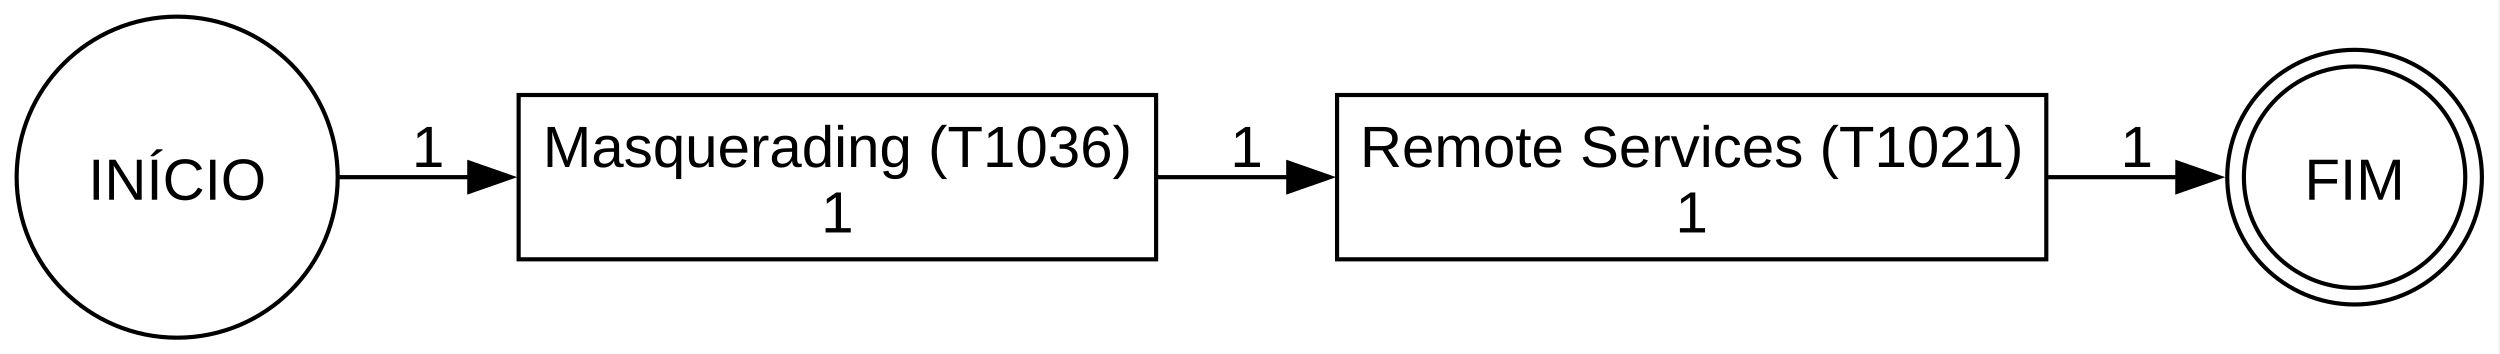
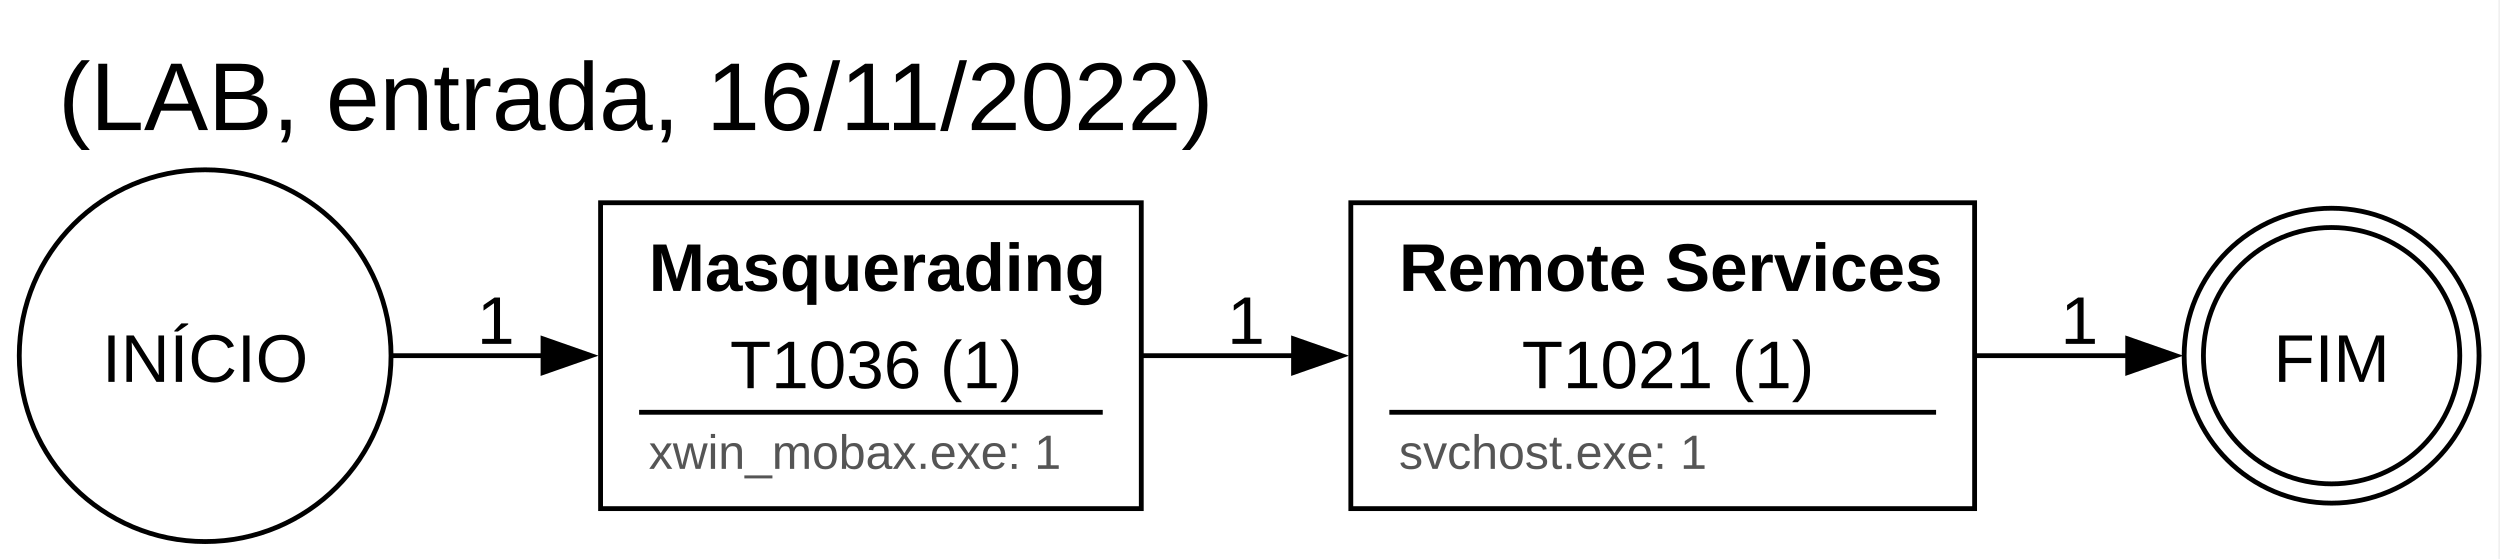
- <svg xmlns="http://www.w3.org/2000/svg" width="601pt" height="85pt" viewBox="0.00 0.00 601.00 85.00">
-   <g id="graph0" class="graph" transform="scale(1 1) rotate(0) translate(4 81.18)">
-     <polygon fill="white" stroke="none" points="-4,4 -4,-81.18 596.65,-81.18 596.65,4 -4,4" />
+ <svg xmlns="http://www.w3.org/2000/svg" width="519pt" height="116pt" viewBox="0.00 0.00 519.00 116.00">
+   <g id="graph0" class="graph" transform="scale(1 1) rotate(0) translate(4 112.43)">
+     <polygon fill="white" stroke="none" points="-4,4 -4,-112.43 514.65,-112.43 514.65,4 -4,4" />
+     <text xml:space="preserve" text-anchor="middle" x="128" y="-85.43" font-family="Arial" font-size="20.00">(LAB, entrada, 16/11/2022)</text>
    <g id="node1" class="node">
      <ellipse fill="none" stroke="black" cx="38.59" cy="-38.59" rx="38.59" ry="38.59" />
      <text xml:space="preserve" text-anchor="middle" x="38.59" y="-33.16" font-family="Arial" font-size="14.00">INÍCIO</text>
    </g>
    <g id="node3" class="node">
-       <polygon fill="none" stroke="black" points="273.93,-58.34 120.68,-58.34 120.68,-18.84 273.93,-18.84 273.93,-58.34" />
-       <text xml:space="preserve" text-anchor="middle" x="197.3" y="-41.04" font-family="Arial" font-size="14.00">Masquerading (T1036)</text>
-       <text xml:space="preserve" text-anchor="middle" x="197.3" y="-25.29" font-family="Arial" font-size="14.00">1</text>
+       <polygon fill="none" stroke="black" points="232.93,-70.34 120.68,-70.34 120.68,-6.84 232.93,-6.84 232.93,-70.34" />
+       <polygon fill="black" stroke="black" points="128.68,-26.84 128.68,-26.84 224.93,-26.84 224.93,-26.84 128.68,-26.84" />
+       <text xml:space="preserve" text-anchor="start" x="130.68" y="-52.04" font-family="Arial" font-weight="bold" font-size="14.00">Masquerading</text>
+       <text xml:space="preserve" text-anchor="start" x="147.55" y="-31.84" font-family="Arial" font-size="14.00">T1036 (1)</text>
+       <text xml:space="preserve" text-anchor="start" x="130.68" y="-15.09" font-family="Arial" font-size="10.00" fill="#555555">xwin_mobax.exe: 1</text>
    </g>
    <g id="edge1" class="edge">
-       <path fill="none" stroke="black" d="M77.53,-38.59C87.14,-38.59 97.87,-38.59 108.84,-38.59" />
-       <polygon fill="black" stroke="black" points="108.82,-42.09 118.82,-38.59 108.82,-35.09 108.82,-42.09" />
+       <path fill="none" stroke="black" d="M77.53,-38.59C87.35,-38.59 98.21,-38.59 109.03,-38.59" />
+       <polygon fill="black" stroke="black" points="108.73,-42.09 118.73,-38.59 108.73,-35.09 108.73,-42.09" />
      <text xml:space="preserve" text-anchor="middle" x="98.93" y="-41.04" font-family="Arial" font-size="14.00">1</text>
    </g>
    <g id="node2" class="node">
-       <ellipse fill="none" stroke="black" cx="562.04" cy="-38.59" rx="26.61" ry="26.61" />
-       <ellipse fill="none" stroke="black" cx="562.04" cy="-38.59" rx="30.61" ry="30.61" />
-       <text xml:space="preserve" text-anchor="middle" x="562.04" y="-33.16" font-family="Arial" font-size="14.00">FIM</text>
+       <ellipse fill="none" stroke="black" cx="480.04" cy="-38.59" rx="26.61" ry="26.61" />
+       <ellipse fill="none" stroke="black" cx="480.04" cy="-38.59" rx="30.61" ry="30.61" />
+       <text xml:space="preserve" text-anchor="middle" x="480.04" y="-33.16" font-family="Arial" font-size="14.00">FIM</text>
    </g>
    <g id="node4" class="node">
-       <polygon fill="none" stroke="black" points="487.93,-58.34 317.43,-58.34 317.43,-18.84 487.93,-18.84 487.93,-58.34" />
-       <text xml:space="preserve" text-anchor="middle" x="402.68" y="-41.04" font-family="Arial" font-size="14.00">Remote Services (T1021)</text>
-       <text xml:space="preserve" text-anchor="middle" x="402.68" y="-25.29" font-family="Arial" font-size="14.00">1</text>
+       <polygon fill="none" stroke="black" points="405.93,-70.34 276.43,-70.34 276.43,-6.84 405.93,-6.84 405.93,-70.34" />
+       <polygon fill="black" stroke="black" points="284.43,-26.84 284.43,-26.84 397.93,-26.84 397.93,-26.84 284.43,-26.84" />
+       <text xml:space="preserve" text-anchor="start" x="286.43" y="-52.04" font-family="Arial" font-weight="bold" font-size="14.00">Remote Services</text>
+       <text xml:space="preserve" text-anchor="start" x="311.93" y="-31.84" font-family="Arial" font-size="14.00">T1021 (1)</text>
+       <text xml:space="preserve" text-anchor="start" x="286.43" y="-15.09" font-family="Arial" font-size="10.00" fill="#555555">svchost.exe: 1</text>
    </g>
    <g id="edge2" class="edge">
-       <path fill="none" stroke="black" d="M274.32,-38.59C284.6,-38.59 295.24,-38.59 305.81,-38.59" />
-       <polygon fill="black" stroke="black" points="305.7,-42.09 315.7,-38.59 305.7,-35.09 305.7,-42.09" />
-       <text xml:space="preserve" text-anchor="middle" x="295.68" y="-41.04" font-family="Arial" font-size="14.00">1</text>
+       <path fill="none" stroke="black" d="M233.23,-38.59C243.35,-38.59 254.07,-38.59 264.65,-38.59" />
+       <polygon fill="black" stroke="black" points="264.54,-42.09 274.54,-38.59 264.54,-35.09 264.54,-42.09" />
+       <text xml:space="preserve" text-anchor="middle" x="254.68" y="-41.04" font-family="Arial" font-size="14.00">1</text>
    </g>
    <g id="edge3" class="edge">
-       <path fill="none" stroke="black" d="M488.35,-38.59C499.21,-38.59 509.92,-38.59 519.64,-38.59" />
-       <polygon fill="black" stroke="black" points="519.44,-42.09 529.44,-38.59 519.43,-35.09 519.44,-42.09" />
-       <text xml:space="preserve" text-anchor="middle" x="509.68" y="-41.04" font-family="Arial" font-size="14.00">1</text>
+       <path fill="none" stroke="black" d="M406.2,-38.59C417,-38.59 427.95,-38.59 437.96,-38.59" />
+       <polygon fill="black" stroke="black" points="437.71,-42.09 447.71,-38.59 437.71,-35.09 437.71,-42.09" />
+       <text xml:space="preserve" text-anchor="middle" x="427.68" y="-41.04" font-family="Arial" font-size="14.00">1</text>
    </g>
  </g>
</svg>
